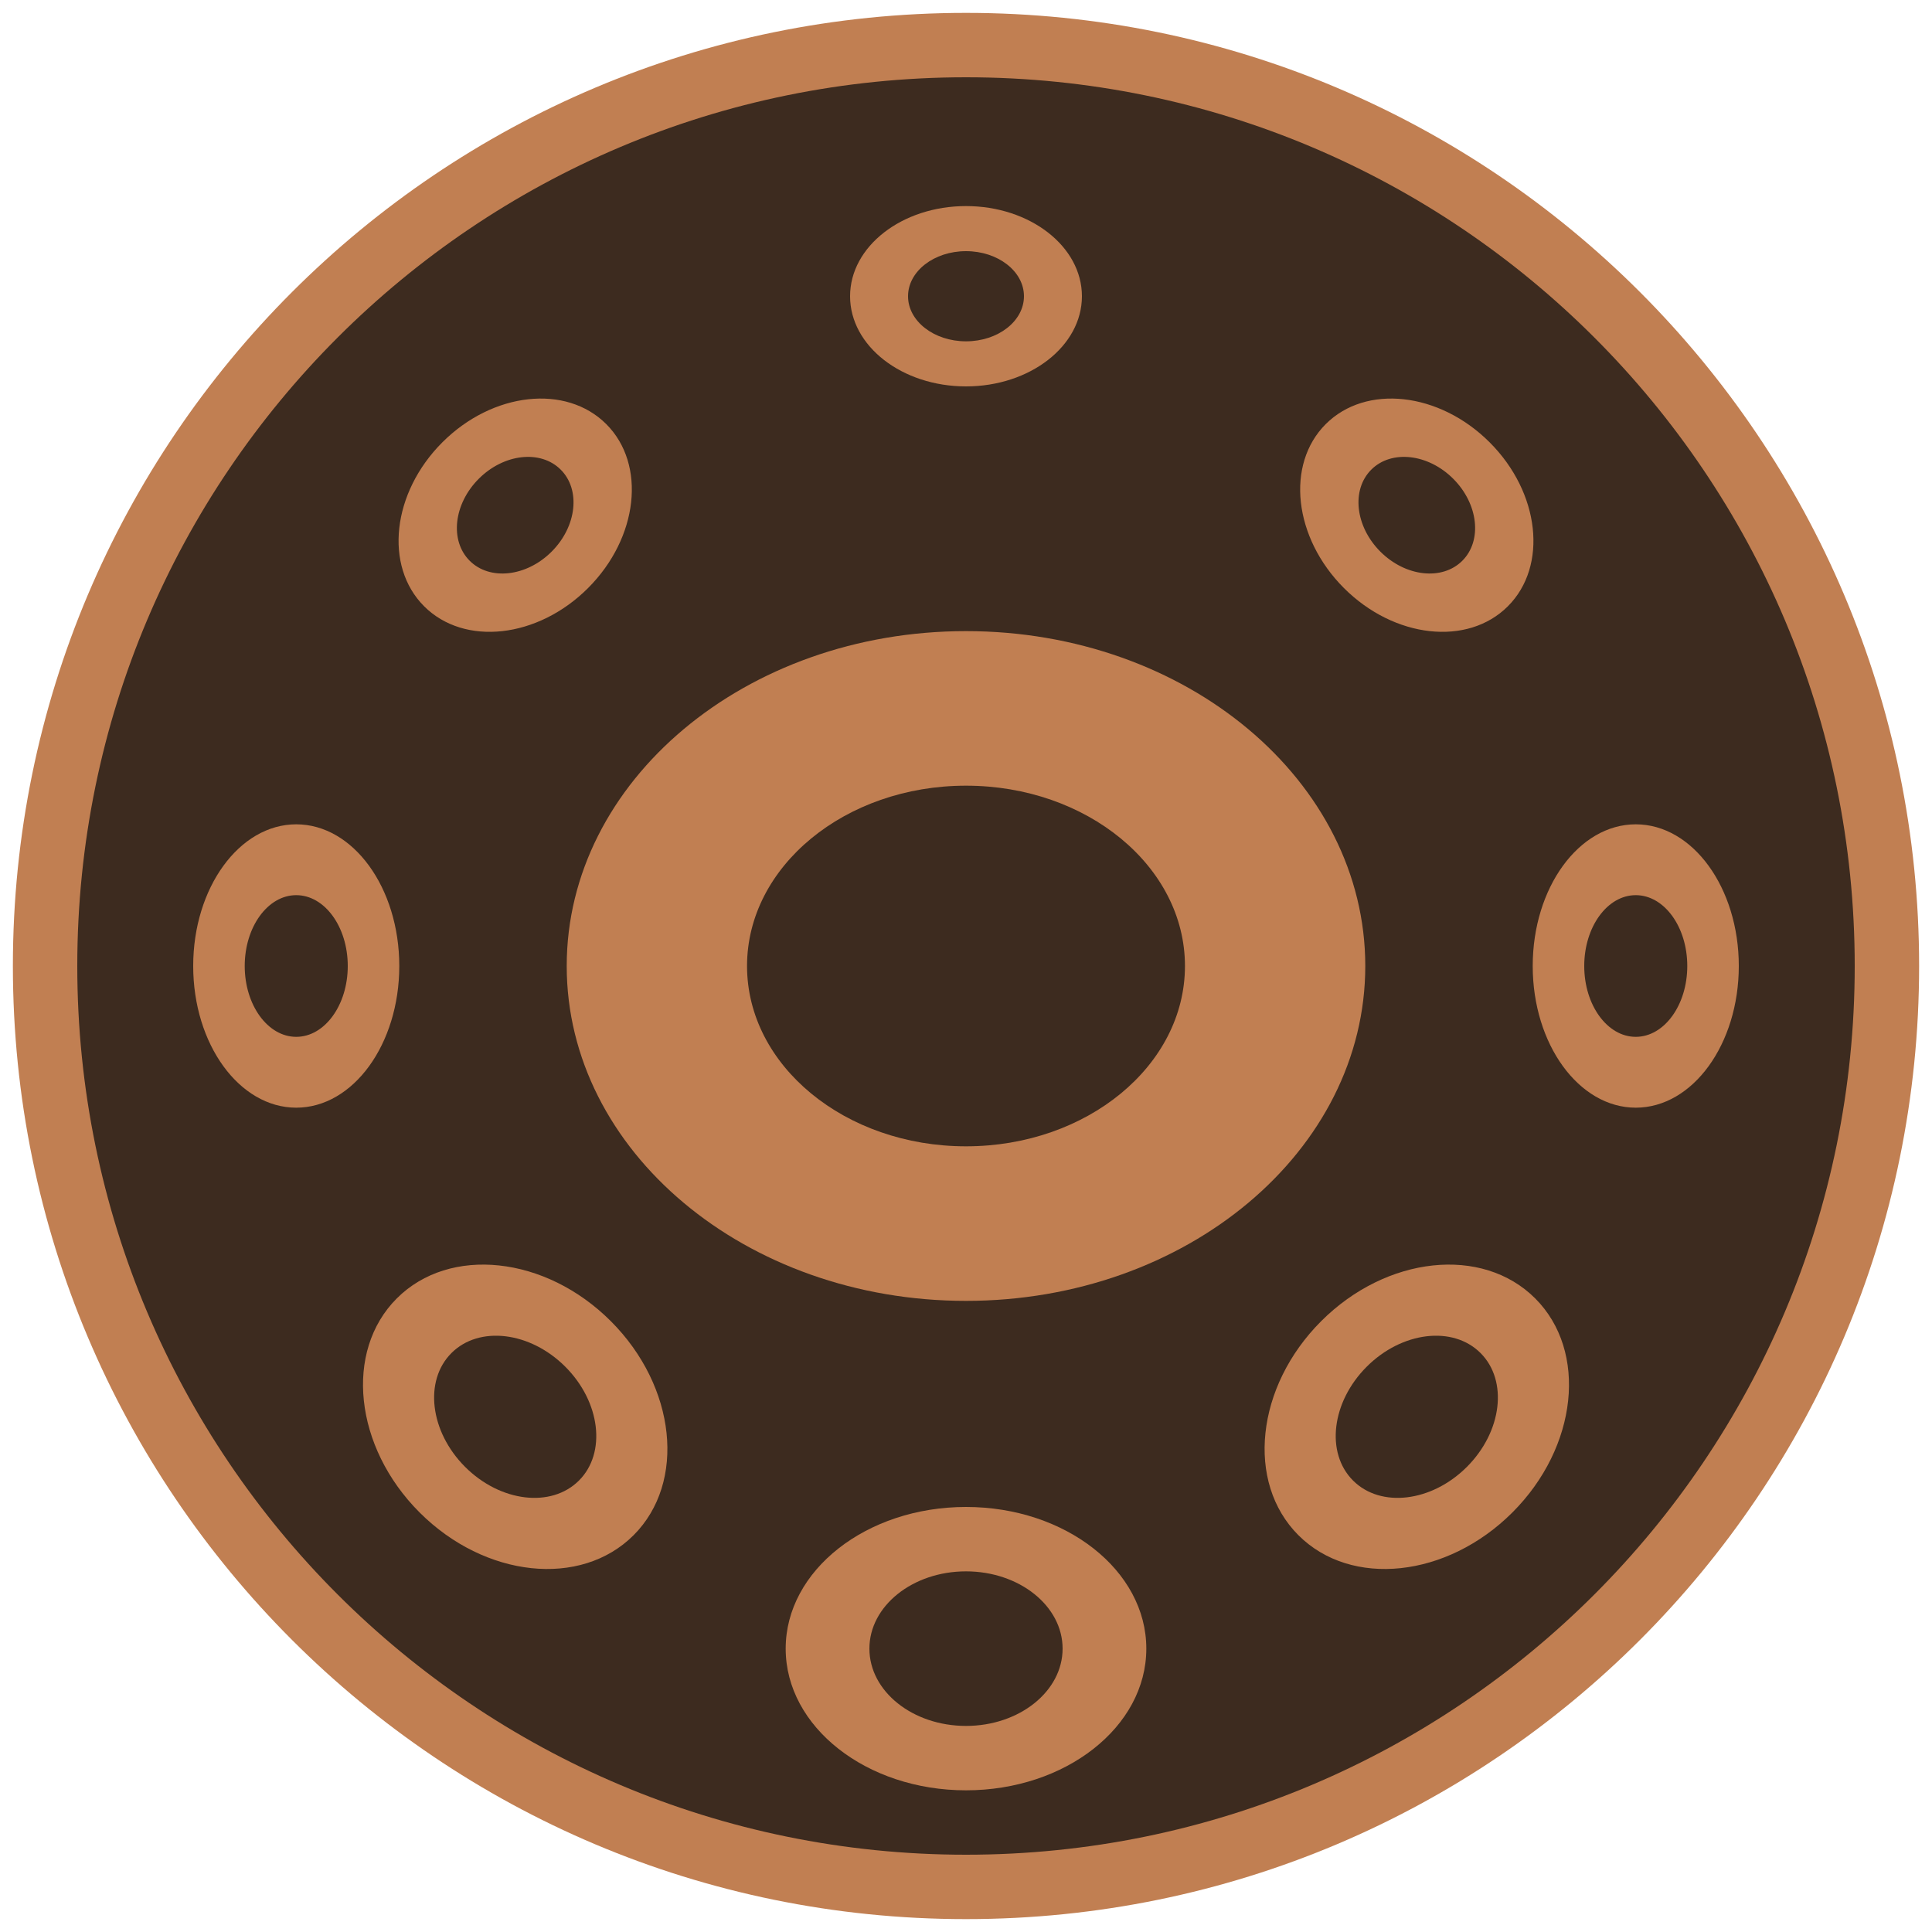
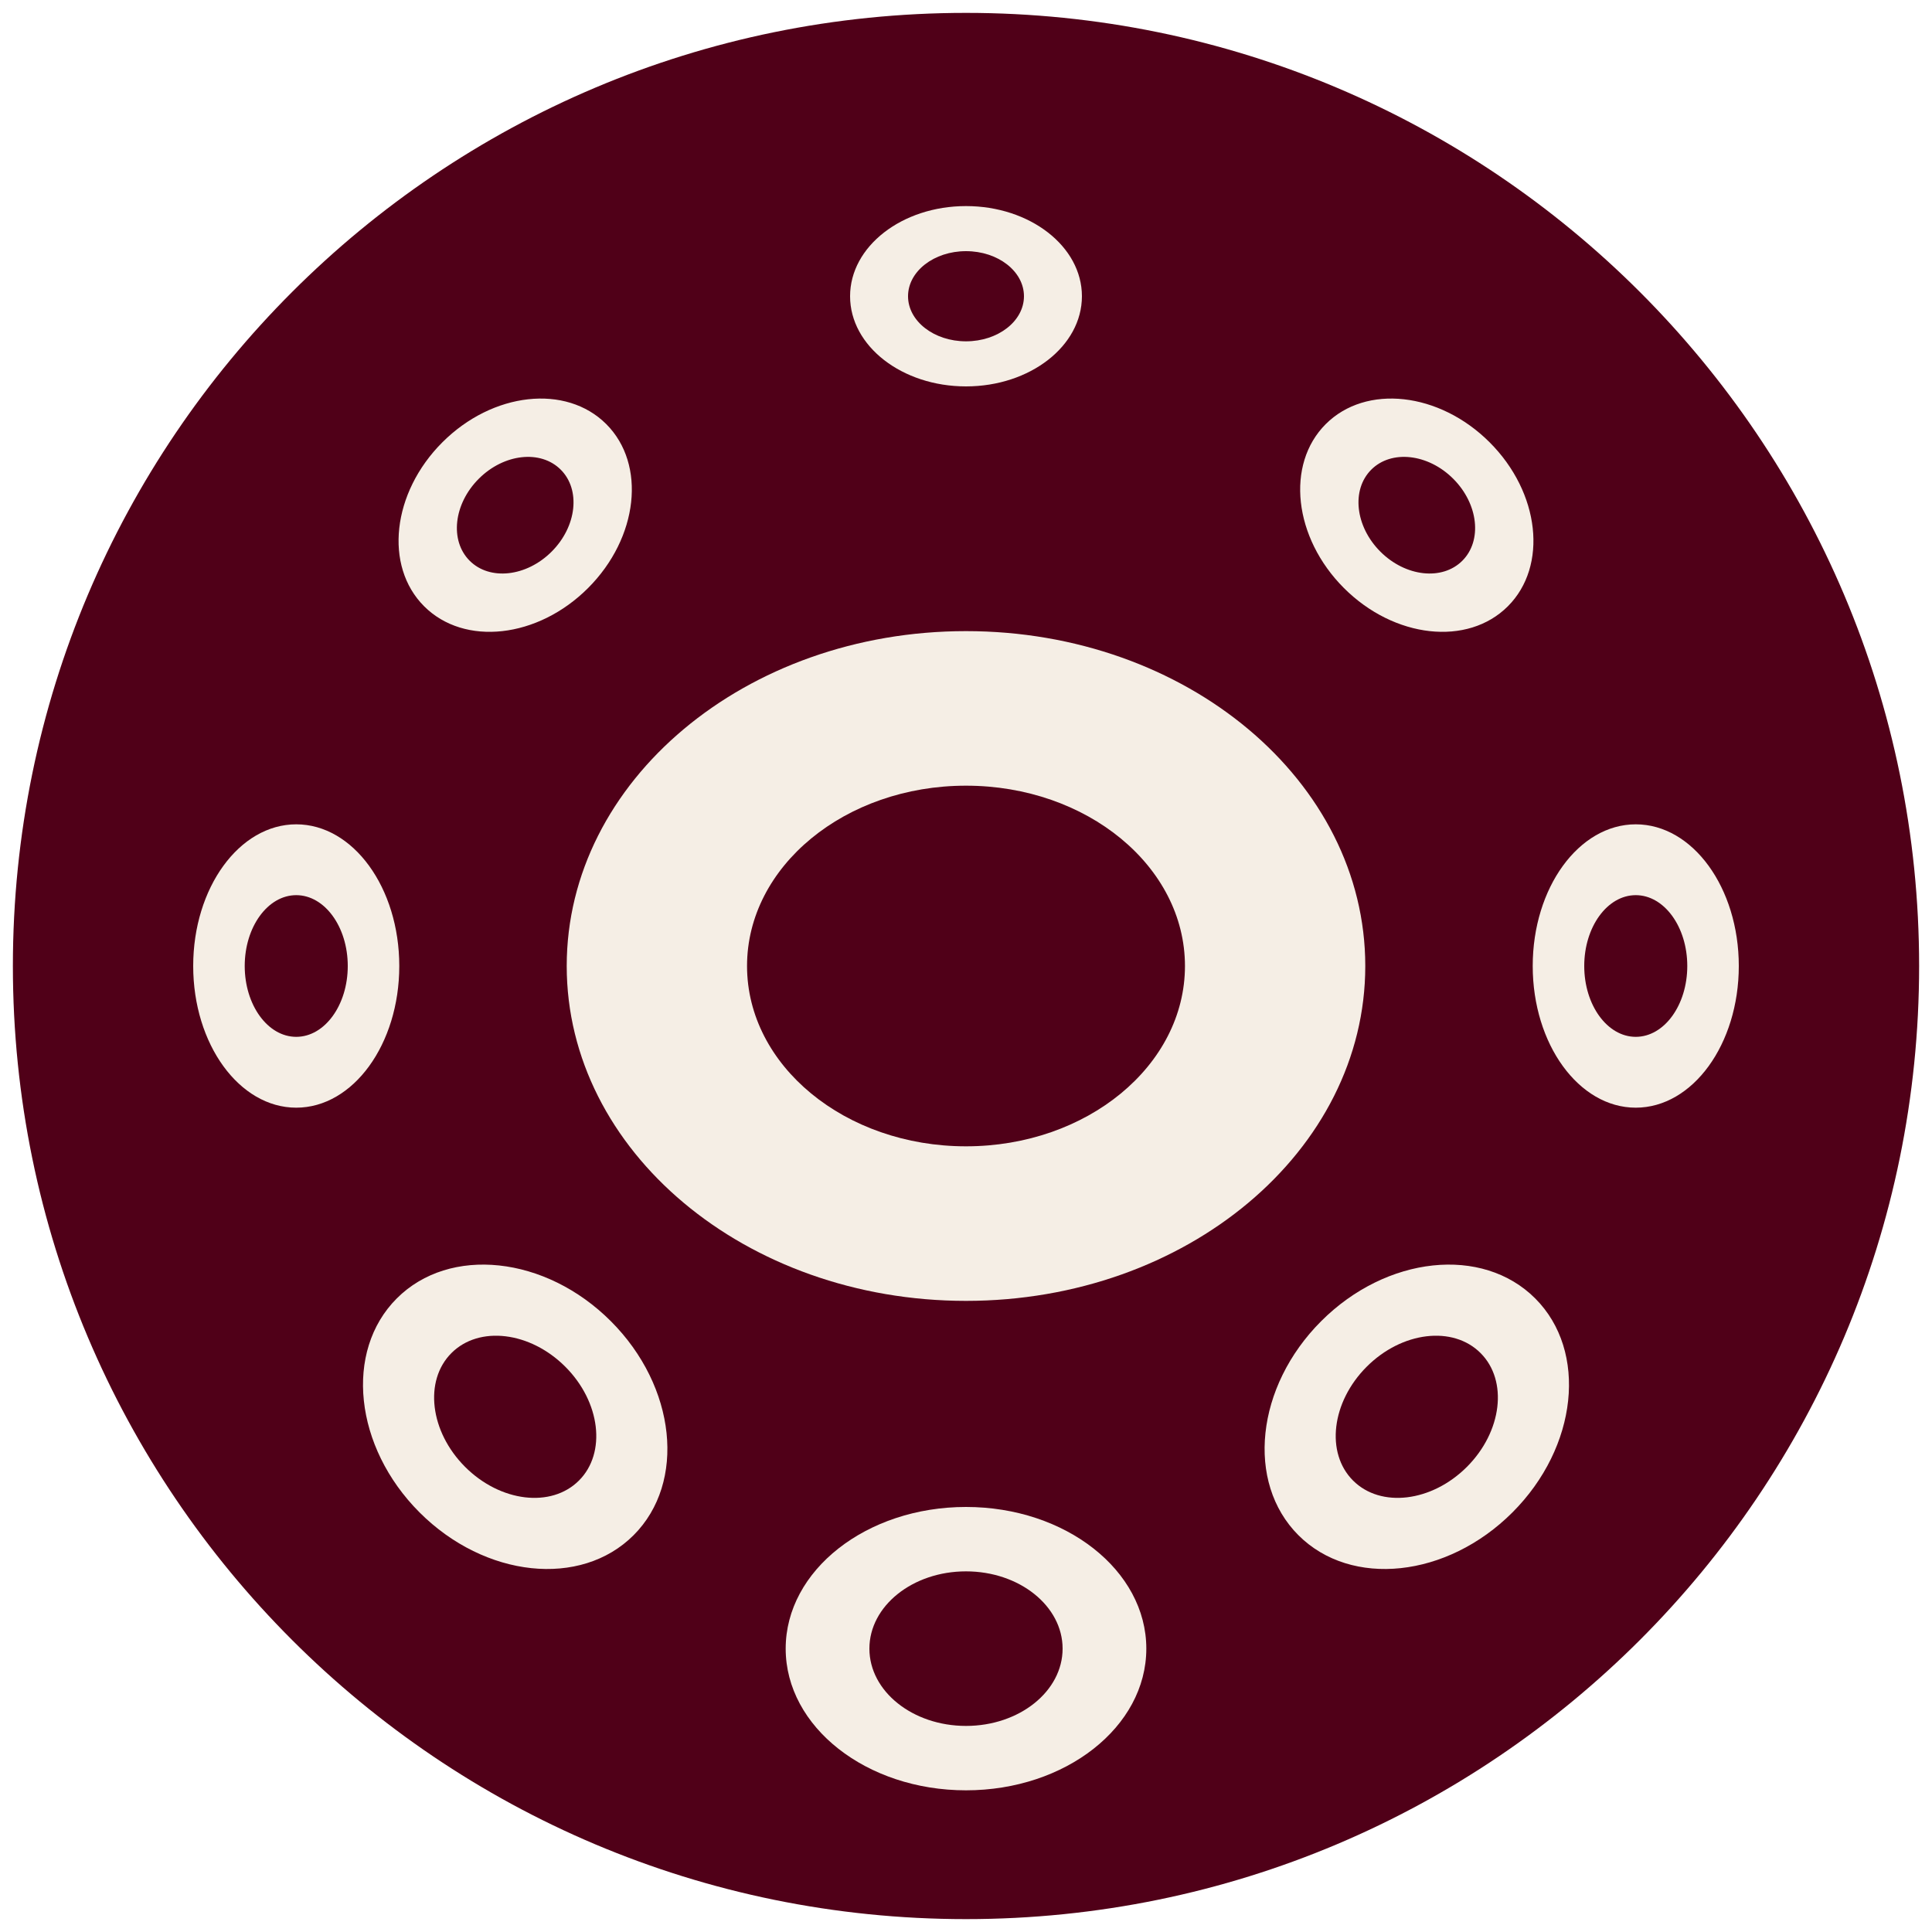
<svg xmlns="http://www.w3.org/2000/svg" width="200" height="200" viewBox="0 0 300 300">
-   <circle cx="150" cy="150" r="148" fill="#C17F52" />
-   <circle cx="150" cy="150" r="138" fill="#3D2B1F" />
-   <ellipse cx="150" cy="150" rx="62" ry="52" fill="#C17F52" />
-   <ellipse cx="150" cy="150" rx="34" ry="28" fill="#3D2B1F" />
-   <ellipse cx="150" cy="46" rx="18" ry="14" fill="#C17F52" />
-   <ellipse cx="150" cy="46" rx="9" ry="7" fill="#3D2B1F" />
-   <ellipse cx="220" cy="80" rx="20" ry="16" transform="rotate(45 220 80)" fill="#C17F52" />
-   <ellipse cx="220" cy="80" rx="10" ry="8" transform="rotate(45 220 80)" fill="#3D2B1F" />
-   <ellipse cx="254" cy="150" rx="16" ry="22" fill="#C17F52" />
-   <ellipse cx="254" cy="150" rx="8" ry="11" fill="#3D2B1F" />
-   <ellipse cx="220" cy="220" rx="26" ry="21" transform="rotate(-45 220 220)" fill="#C17F52" />
-   <ellipse cx="220" cy="220" rx="14" ry="11" transform="rotate(-45 220 220)" fill="#3D2B1F" />
-   <ellipse cx="150" cy="256" rx="28" ry="22" fill="#C17F52" />
-   <ellipse cx="150" cy="256" rx="15" ry="12" fill="#3D2B1F" />
-   <ellipse cx="80" cy="220" rx="26" ry="21" transform="rotate(45 80 220)" fill="#C17F52" />
-   <ellipse cx="80" cy="220" rx="14" ry="11" transform="rotate(45 80 220)" fill="#3D2B1F" />
-   <ellipse cx="46" cy="150" rx="16" ry="22" fill="#C17F52" />
-   <ellipse cx="46" cy="150" rx="8" ry="11" fill="#3D2B1F" />
-   <ellipse cx="80" cy="80" rx="20" ry="16" transform="rotate(-45 80 80)" fill="#C17F52" />
-   <ellipse cx="80" cy="80" rx="10" ry="8" transform="rotate(-45 80 80)" fill="#3D2B1F" />
+   <circle cx="150" cy="150" r="148" fill="#500018" />
+   <ellipse cx="150" cy="150" rx="62" ry="52" fill="#F5EEE5" />
+   <ellipse cx="150" cy="150" rx="34" ry="28" fill="#500018" />
+   <ellipse cx="150" cy="46" rx="18" ry="14" fill="#F5EEE5" />
+   <ellipse cx="150" cy="46" rx="9" ry="7" fill="#500018" />
+   <ellipse cx="220" cy="80" rx="20" ry="16" transform="rotate(45 220 80)" fill="#F5EEE5" />
+   <ellipse cx="220" cy="80" rx="10" ry="8" transform="rotate(45 220 80)" fill="#500018" />
+   <ellipse cx="254" cy="150" rx="16" ry="22" fill="#F5EEE5" />
+   <ellipse cx="254" cy="150" rx="8" ry="11" fill="#500018" />
+   <ellipse cx="220" cy="220" rx="26" ry="21" transform="rotate(-45 220 220)" fill="#F5EEE5" />
+   <ellipse cx="220" cy="220" rx="14" ry="11" transform="rotate(-45 220 220)" fill="#500018" />
+   <ellipse cx="150" cy="256" rx="28" ry="22" fill="#F5EEE5" />
+   <ellipse cx="150" cy="256" rx="15" ry="12" fill="#500018" />
+   <ellipse cx="80" cy="220" rx="26" ry="21" transform="rotate(45 80 220)" fill="#F5EEE5" />
+   <ellipse cx="80" cy="220" rx="14" ry="11" transform="rotate(45 80 220)" fill="#500018" />
+   <ellipse cx="46" cy="150" rx="16" ry="22" fill="#F5EEE5" />
+   <ellipse cx="46" cy="150" rx="8" ry="11" fill="#500018" />
+   <ellipse cx="80" cy="80" rx="20" ry="16" transform="rotate(-45 80 80)" fill="#F5EEE5" />
+   <ellipse cx="80" cy="80" rx="10" ry="8" transform="rotate(-45 80 80)" fill="#500018" />
</svg>
